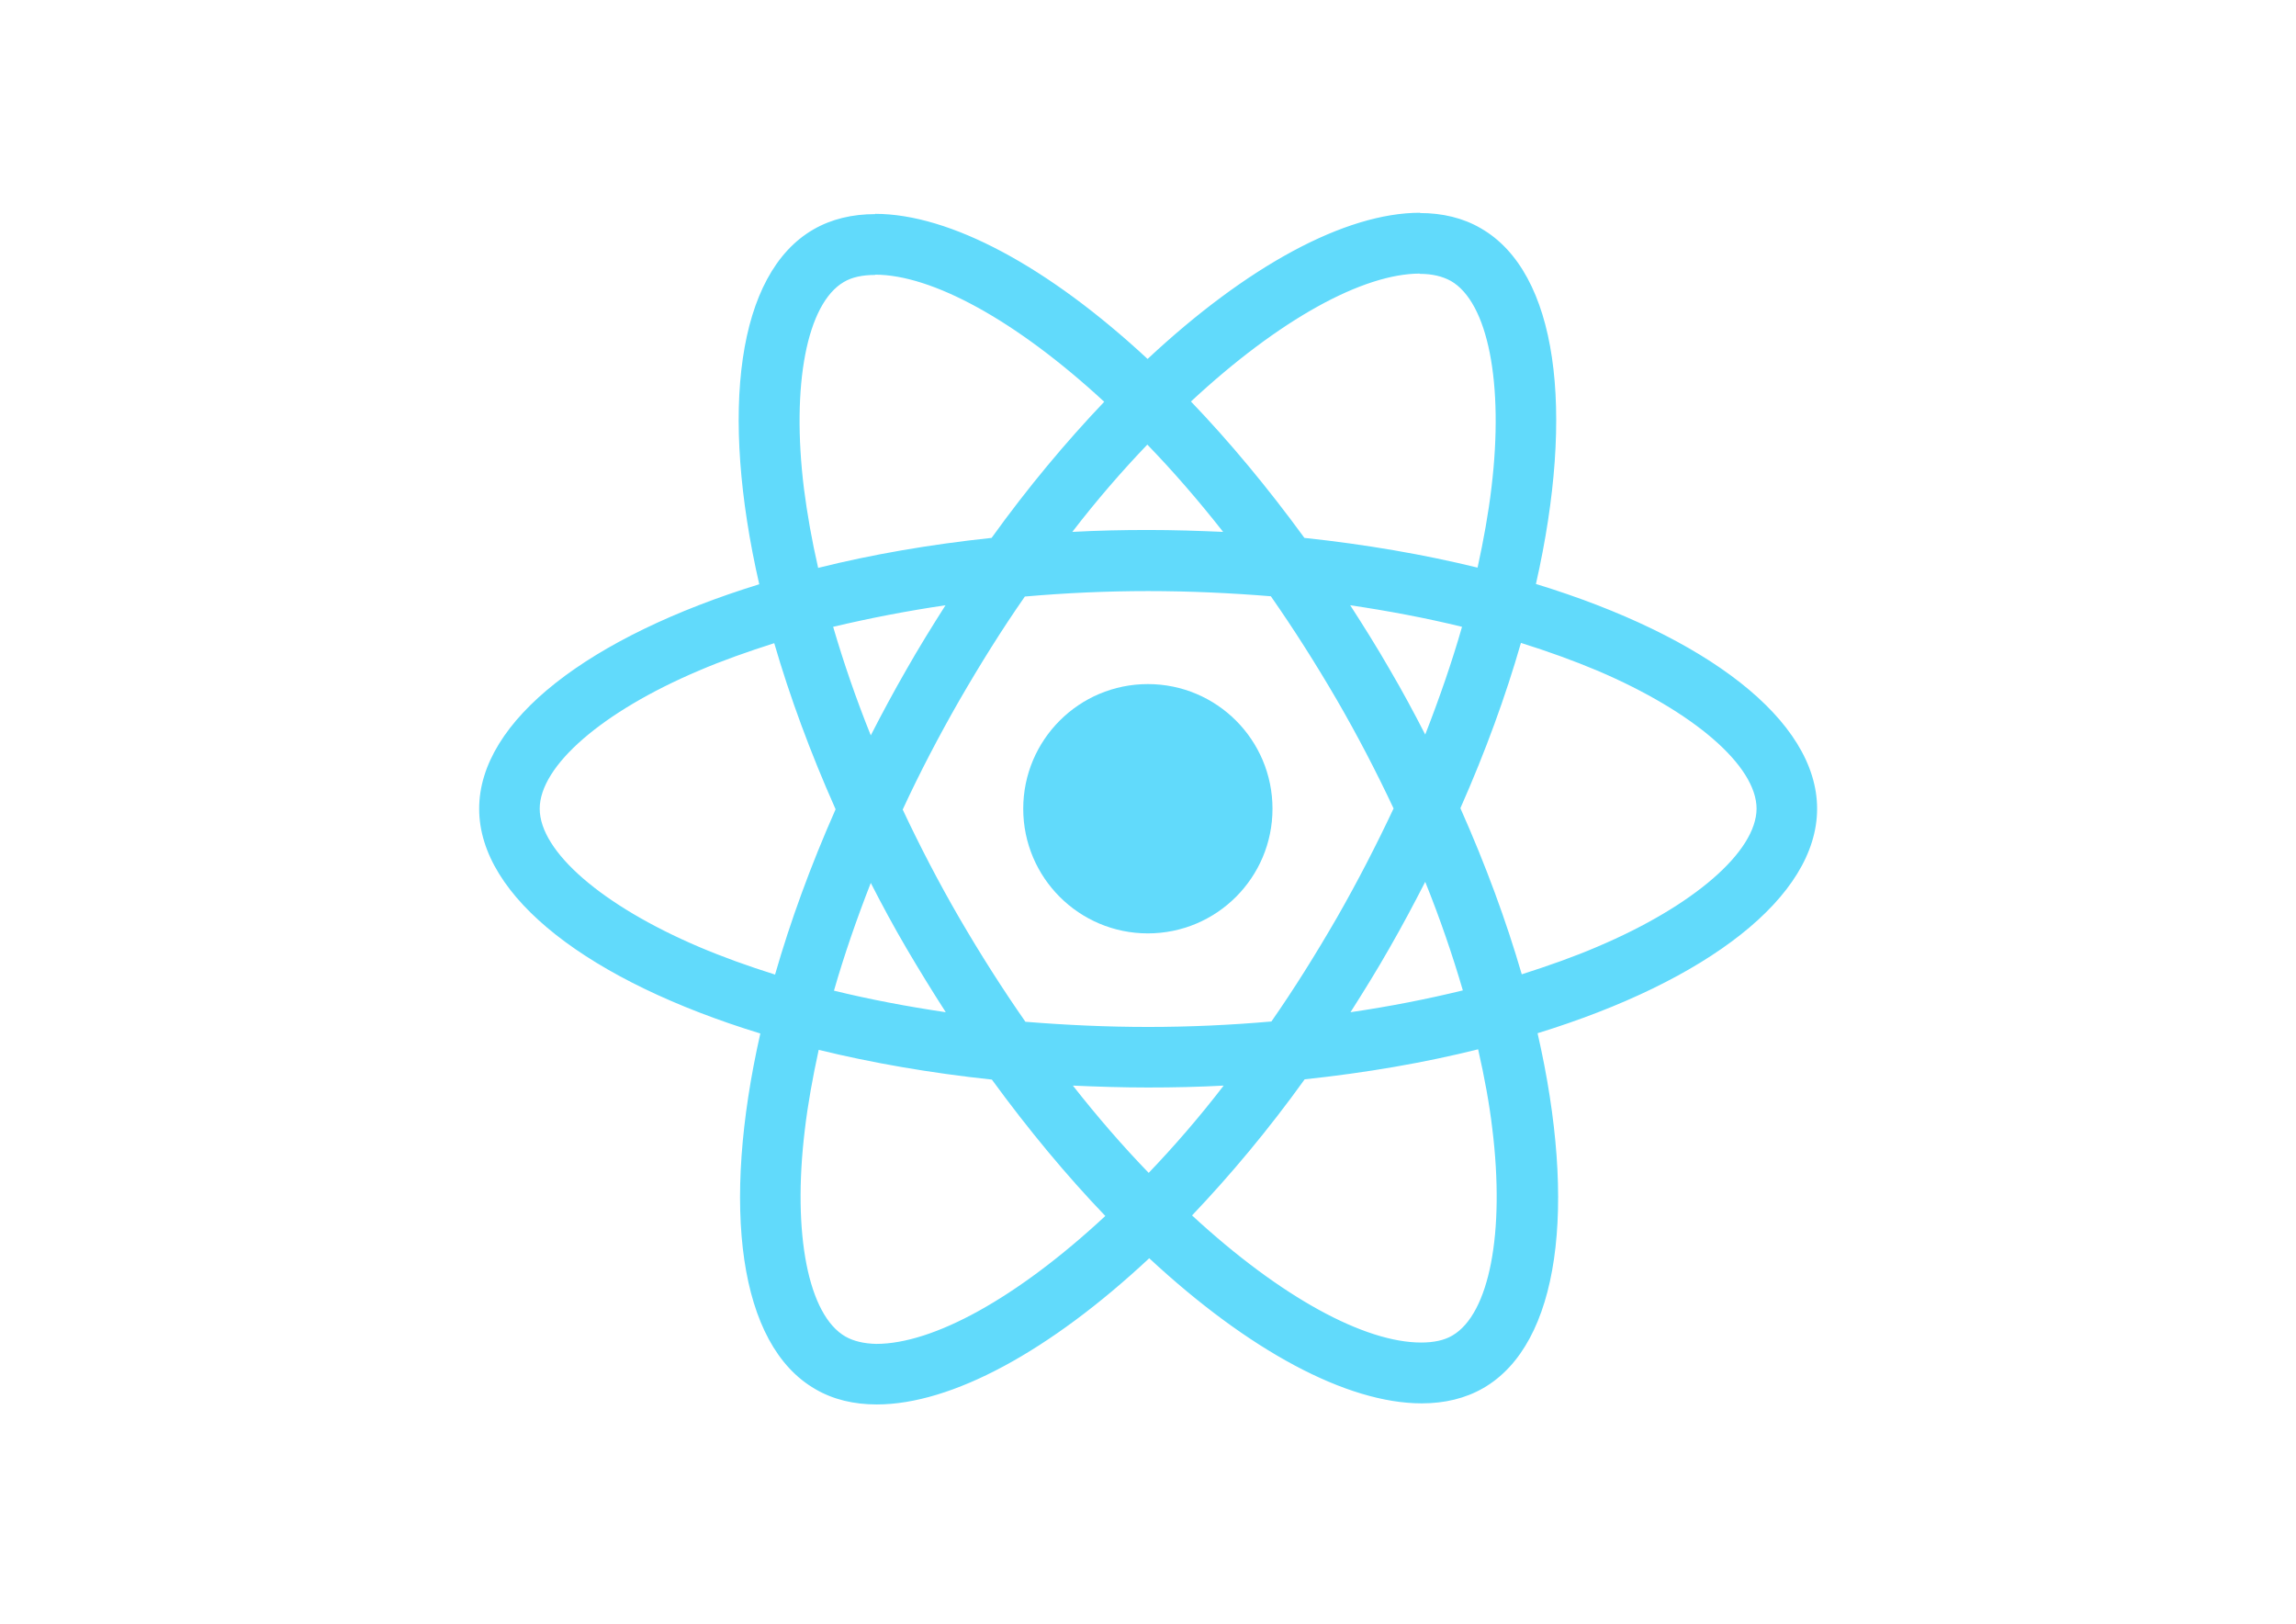
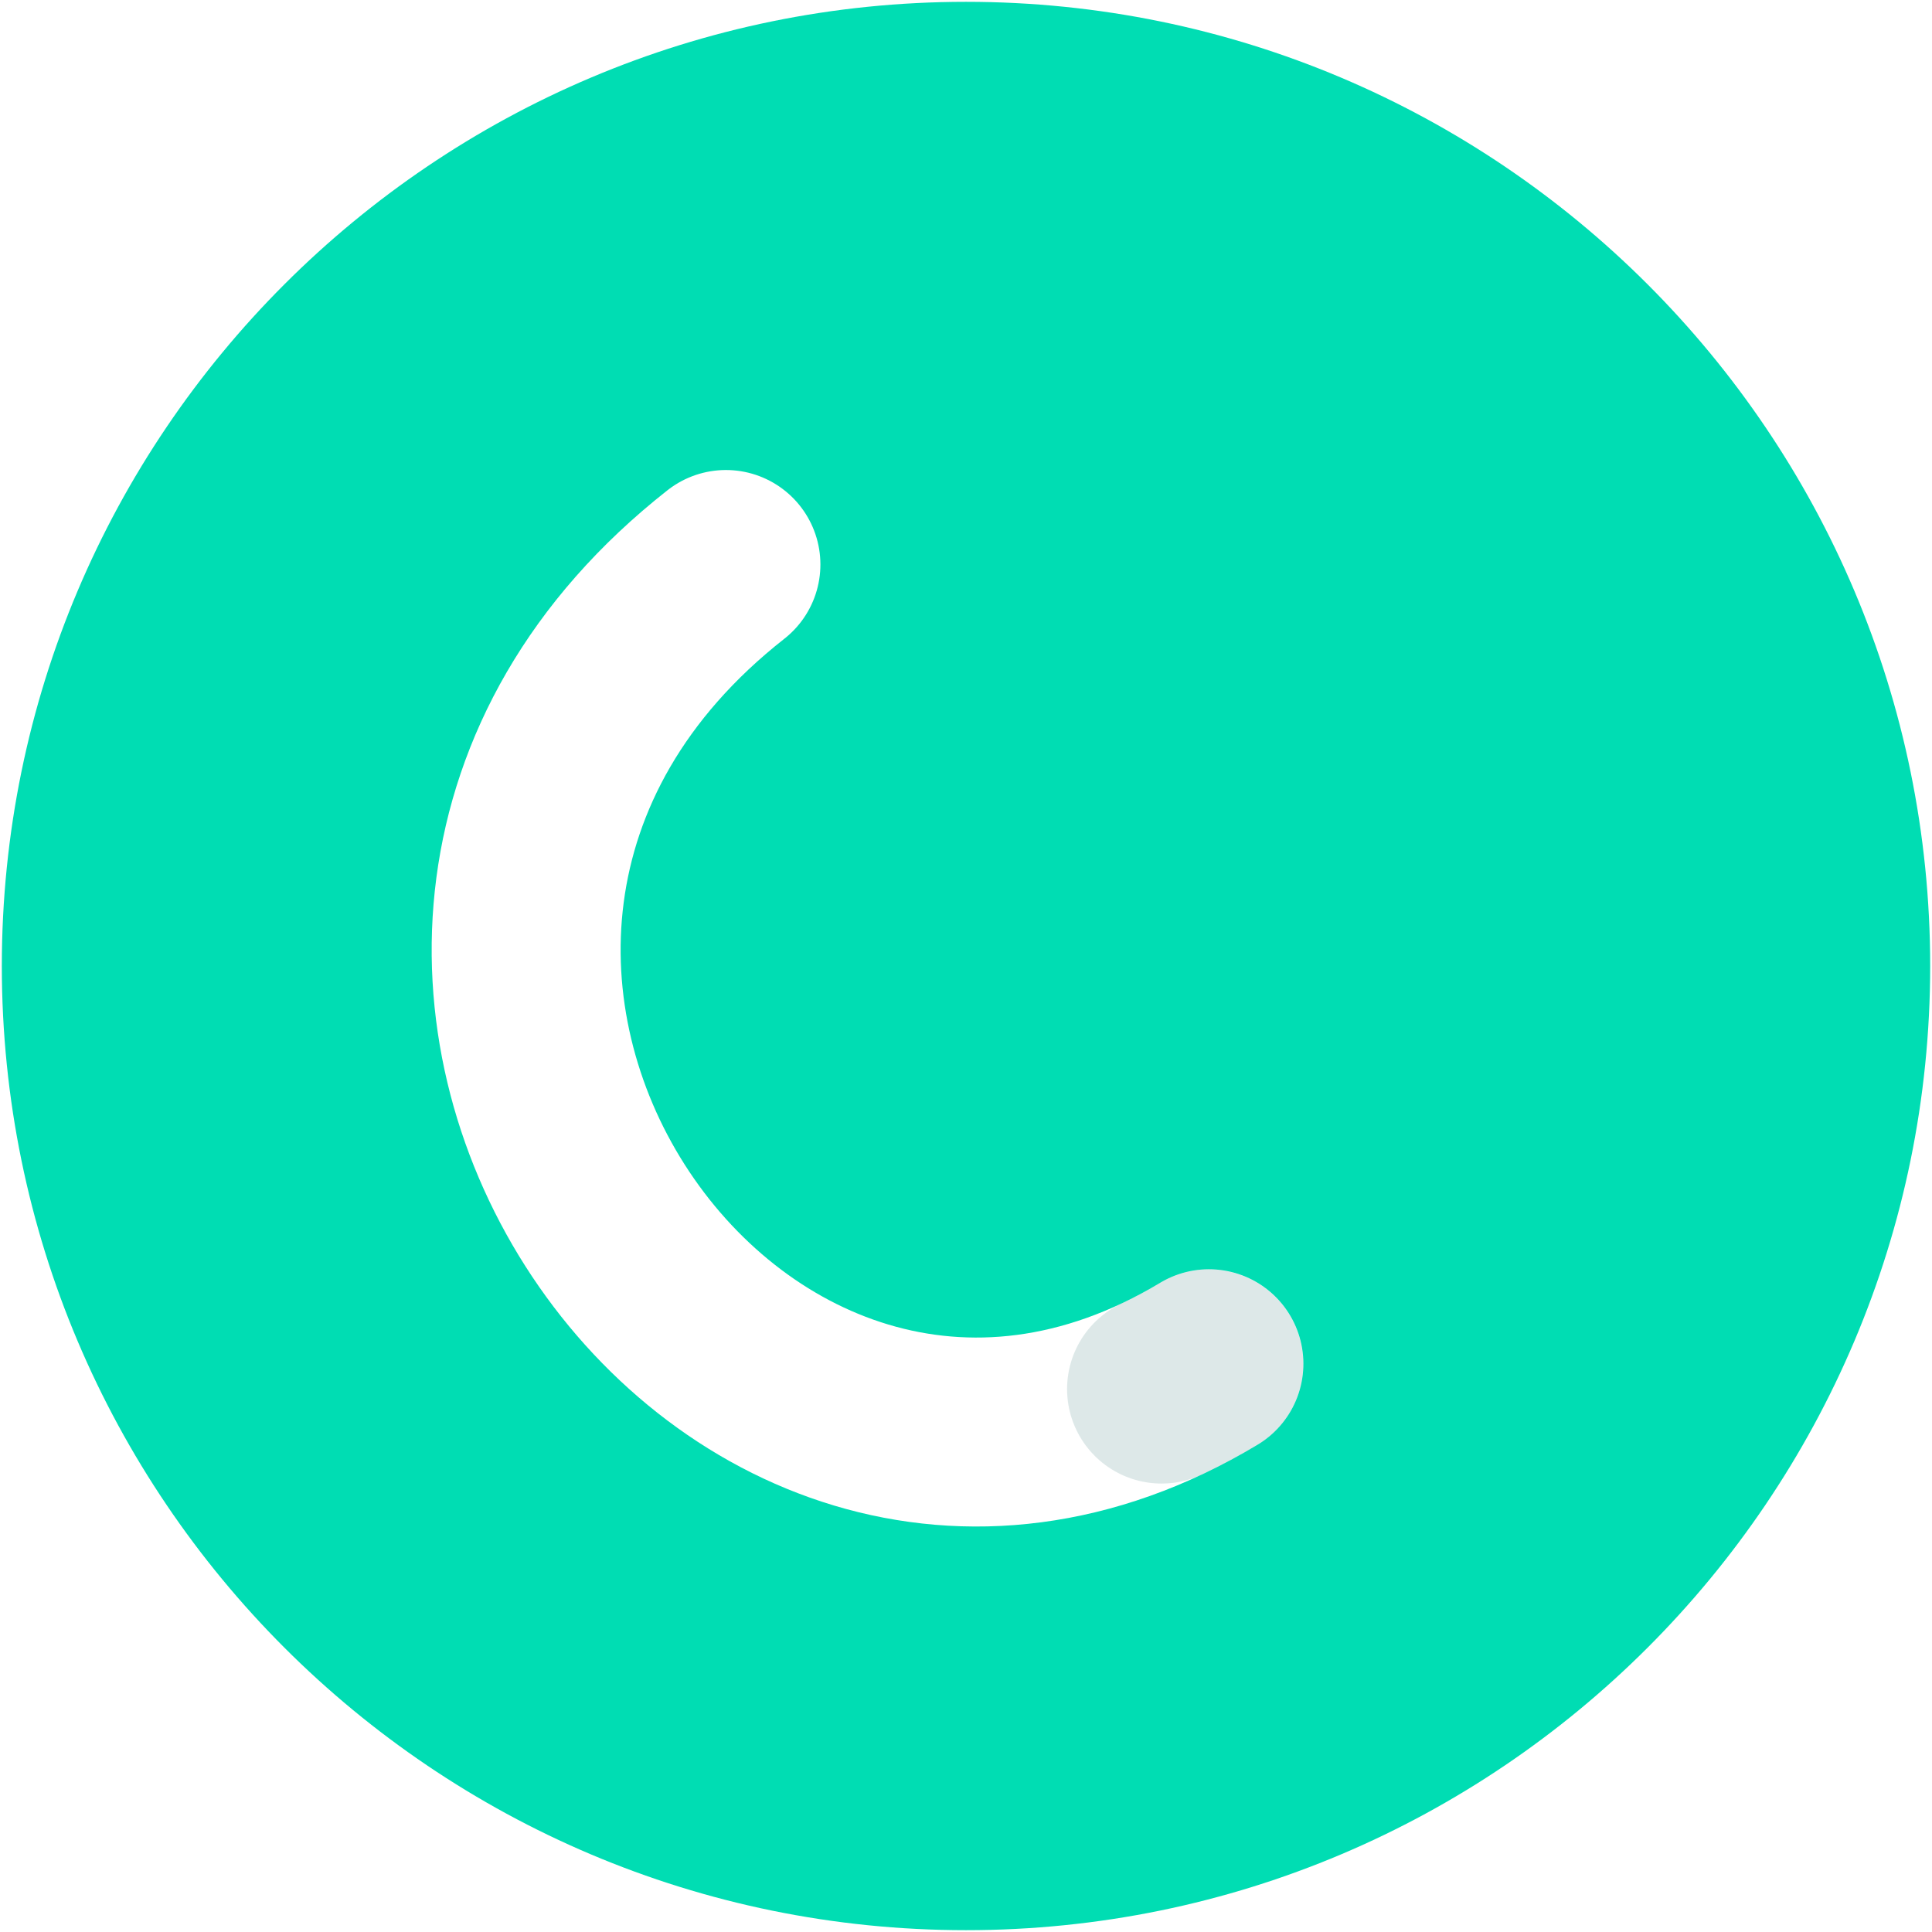
- <svg xmlns="http://www.w3.org/2000/svg" viewBox="0 0 841.9 595.3">
-   <g fill="#61DAFB">
-     <path d="M666.3 296.5c0-32.5-40.7-63.3-103.1-82.4 14.4-63.6 8-114.2-20.2-130.4-6.5-3.8-14.1-5.6-22.4-5.6v22.3c4.6 0 8.3.9 11.4 2.6 13.6 7.8 19.5 37.5 14.9 75.7-1.1 9.4-2.9 19.3-5.1 29.4-19.6-4.8-41-8.5-63.5-10.9-13.5-18.5-27.5-35.3-41.6-50 32.6-30.3 63.2-46.9 84-46.9V78c-27.5 0-63.5 19.6-99.9 53.6-36.4-33.8-72.4-53.2-99.9-53.2v22.3c20.7 0 51.4 16.5 84 46.6-14 14.7-28 31.4-41.3 49.9-22.6 2.4-44 6.1-63.6 11-2.3-10-4-19.7-5.2-29-4.7-38.2 1.1-67.9 14.6-75.8 3-1.8 6.9-2.6 11.5-2.6V78.5c-8.4 0-16 1.8-22.6 5.6-28.1 16.2-34.4 66.7-19.9 130.1-62.2 19.2-102.7 49.9-102.7 82.3 0 32.5 40.7 63.3 103.1 82.4-14.4 63.6-8 114.2 20.2 130.4 6.5 3.8 14.1 5.6 22.5 5.6 27.5 0 63.5-19.6 99.9-53.6 36.4 33.8 72.4 53.2 99.9 53.2 8.4 0 16-1.8 22.6-5.6 28.1-16.2 34.4-66.7 19.9-130.1 62-19.1 102.5-49.9 102.5-82.3zm-130.2-66.7c-3.7 12.9-8.3 26.2-13.5 39.5-4.1-8-8.4-16-13.1-24-4.6-8-9.5-15.8-14.4-23.4 14.2 2.1 27.9 4.7 41 7.9zm-45.8 106.5c-7.8 13.5-15.8 26.3-24.1 38.2-14.9 1.3-30 2-45.2 2-15.1 0-30.2-.7-45-1.9-8.3-11.9-16.4-24.6-24.2-38-7.6-13.1-14.5-26.4-20.8-39.8 6.2-13.4 13.2-26.8 20.7-39.9 7.8-13.5 15.8-26.3 24.1-38.2 14.9-1.3 30-2 45.2-2 15.1 0 30.2.7 45 1.9 8.3 11.9 16.4 24.6 24.2 38 7.6 13.1 14.5 26.4 20.8 39.8-6.3 13.4-13.2 26.8-20.7 39.9zm32.3-13c5.4 13.4 10 26.8 13.8 39.8-13.1 3.2-26.9 5.9-41.2 8 4.9-7.7 9.8-15.6 14.4-23.7 4.6-8 8.9-16.1 13-24.1zM421.2 430c-9.3-9.6-18.6-20.3-27.8-32 9 .4 18.2.7 27.5.7 9.4 0 18.7-.2 27.8-.7-9 11.7-18.3 22.4-27.5 32zm-74.4-58.9c-14.2-2.1-27.9-4.7-41-7.9 3.7-12.9 8.3-26.2 13.5-39.5 4.1 8 8.4 16 13.1 24 4.7 8 9.5 15.8 14.4 23.4zM420.7 163c9.3 9.6 18.6 20.3 27.8 32-9-.4-18.2-.7-27.5-.7-9.4 0-18.7.2-27.8.7 9-11.7 18.3-22.4 27.5-32zm-74 58.9c-4.9 7.7-9.8 15.6-14.4 23.7-4.6 8-8.9 16-13 24-5.4-13.4-10-26.8-13.8-39.8 13.1-3.1 26.9-5.8 41.2-7.9zm-90.5 125.2c-35.4-15.1-58.3-34.9-58.3-50.6 0-15.7 22.9-35.6 58.3-50.6 8.6-3.7 18-7 27.7-10.1 5.7 19.6 13.2 40 22.5 60.9-9.2 20.8-16.6 41.1-22.2 60.6-9.9-3.1-19.3-6.5-28-10.2zM310 490c-13.6-7.8-19.5-37.5-14.9-75.7 1.1-9.4 2.9-19.3 5.1-29.4 19.6 4.8 41 8.5 63.5 10.9 13.5 18.5 27.5 35.3 41.6 50-32.6 30.3-63.2 46.9-84 46.9-4.5-.1-8.3-1-11.3-2.7zm237.2-76.2c4.7 38.2-1.1 67.9-14.6 75.8-3 1.8-6.9 2.6-11.5 2.6-20.7 0-51.4-16.5-84-46.6 14-14.7 28-31.4 41.3-49.9 22.6-2.4 44-6.1 63.6-11 2.3 10.1 4.1 19.8 5.2 29.1zm38.5-66.7c-8.6 3.7-18 7-27.7 10.1-5.7-19.6-13.2-40-22.5-60.9 9.2-20.8 16.6-41.1 22.2-60.6 9.9 3.1 19.3 6.5 28.1 10.2 35.4 15.1 58.3 34.9 58.3 50.6-.1 15.7-23 35.6-58.4 50.6zM320.8 78.4z" />
-     <circle cx="420.9" cy="296.5" r="45.7" />
-     <path d="M520.5 78.1z" />
+ <svg xmlns="http://www.w3.org/2000/svg" viewBox="0 0 512 512" width="512" height="512" preserveAspectRatio="xMidYMid meet" style="width: 100%; height: 100%; transform: translate3d(0px, 0px, 0px); content-visibility: visible;">
+   <defs>
+     <clipPath id="__lottie_element_19">
+       <rect width="512" height="512" x="0" y="0" />
+     </clipPath>
+   </defs>
+   <g clip-path="url(#__lottie_element_19)">
+     <g transform="matrix(0.9997956,0,0,0.9997956,256,256)" opacity="1" style="display: none;">
+       <g opacity="1" transform="matrix(1,0,0,1,0,0)">
+         <path fill="rgb(0,221,179)" fill-opacity="1" d=" M0,-256 C141.286,-256 256,-141.286 256,0 C256,141.286 141.286,256 0,256 C-141.286,256 -256,141.286 -256,0 C-256,-141.286 -141.286,-256 0,-256z" />
+       </g>
+     </g>
+     <g transform="matrix(0,0.7394844,-0.7394844,0,189.4464,-98.58279)" opacity="1" style="display: none;">
+       <g opacity="1" transform="matrix(1,0,0,1,0,0)">
+         <path stroke-linecap="round" stroke-linejoin="round" fill-opacity="0" stroke="rgb(255,255,255)" stroke-opacity="1" stroke-width="68" d=" M325.636,-270.569 C325.5,-59 633.5,-125 633.77,89.904" />
+       </g>
+     </g>
+     <g transform="matrix(0,0.7394844,-0.7394844,0,189.4464,-98.58279)" opacity="1" style="display: none;">
+       <g opacity="1" transform="matrix(1,0,0,1,0,0)">
+         <path stroke-linecap="round" stroke-linejoin="round" fill-opacity="0" stroke="rgb(0,221,179)" stroke-opacity="1" stroke-width="68" d="M0 0" />
+       </g>
+       <g opacity="0.2" transform="matrix(1,0,0,1,0,0)">
+         <path stroke-linecap="round" stroke-linejoin="round" fill-opacity="0" stroke="rgb(0,85,85)" stroke-opacity="1" stroke-width="68" d="M0 0" />
+       </g>
+     </g>
+     <g transform="matrix(0,0.7394844,-0.7394844,0,189.4464,-98.58279)" opacity="1" style="display: none;">
+       <g opacity="1" transform="matrix(1,0,0,1,0,0)">
+         <path stroke-linecap="round" stroke-linejoin="round" fill-opacity="0" stroke="rgb(0,221,179)" stroke-opacity="1" stroke-width="68" d="M0 0" />
+       </g>
+       <g opacity="0.4" transform="matrix(1,0,0,1,0,0)">
+         <path stroke-linecap="round" stroke-linejoin="round" fill-opacity="0" stroke="rgb(0,85,85)" stroke-opacity="1" stroke-width="68" d="M0 0" />
+       </g>
+     </g>
+     <g transform="matrix(0,0.7394844,-0.7394844,0,189.4464,-98.58279)" opacity="1" style="display: none;">
+       <g opacity="1" transform="matrix(1,0,0,1,0,0)">
+         <path stroke-linecap="round" stroke-linejoin="round" fill-opacity="0" stroke="rgb(0,85,85)" stroke-opacity="1" stroke-width="68" d="M0 0" />
+       </g>
+     </g>
+     <g transform="matrix(0.9981131,0,0,0.9981131,256,256)" opacity="1" style="display: block;">
+       <g opacity="1" transform="matrix(1,0,0,1,0,0)">
+         <path fill="rgb(0,221,179)" fill-opacity="1" d=" M0,-256 C141.286,-256 256,-141.286 256,0 C256,141.286 141.286,256 0,256 C-141.286,256 -256,141.286 -256,0 C-256,-141.286 -141.286,-256 0,-256z" />
+       </g>
+     </g>
+     <g transform="matrix(0.4200984,0.6048349,-0.6048349,0.4200984,0.1276703,3.790543)" opacity="1" style="display: block;">
+       <g opacity="1" transform="matrix(1,0,0,1,0,0)">
+         <path stroke-linecap="round" stroke-linejoin="round" fill-opacity="0" stroke="rgb(255,255,255)" stroke-opacity="1" stroke-width="68" d=" M311.544,-101.467 C324.561,118.557 633.5,123.016 646.922,-80.137" />
+       </g>
+     </g>
+     <g transform="matrix(0.4200984,0.6048349,-0.6048349,0.4200984,0.1276703,3.790543)" opacity="1" style="display: block;">
+       <g opacity="0.5" transform="matrix(1,0,0,1,0,0)">
+         <path stroke-linecap="round" stroke-linejoin="round" fill-opacity="0" stroke="rgb(0,221,179)" stroke-opacity="1" stroke-width="68" d="M0 0" />
+       </g>
+     </g>
+     <g transform="matrix(0.4200984,0.6048349,-0.6048349,0.4200984,0.1276703,3.790543)" opacity="1" style="display: block;">
+       <g opacity="1" transform="matrix(1,0,0,1,0,0)">
+         <path stroke-linecap="round" stroke-linejoin="round" fill-opacity="0" stroke="rgb(0,221,179)" stroke-opacity="1" stroke-width="68" d="M0 0" />
+       </g>
+       <g opacity="0.4" transform="matrix(1,0,0,1,0,0)">
+         <path stroke-linecap="round" stroke-linejoin="round" fill-opacity="0" stroke="rgb(0,85,85)" stroke-opacity="1" stroke-width="68" d="M0 0" />
+       </g>
+     </g>
+     <g transform="matrix(0.4200984,0.6048349,-0.6048349,0.4200984,0.1276703,3.790543)" opacity="0.134" style="display: block;">
+       <g opacity="1" transform="matrix(1,0,0,1,0,0)">
+         <path stroke-linecap="round" stroke-linejoin="round" fill-opacity="0" stroke="rgb(0,85,85)" stroke-opacity="1" stroke-width="68" d=" M644.691,-60.946 C645.732,-67.107 646.481,-73.487 646.919,-80.086" />
+       </g>
+     </g>
  </g>
</svg>
